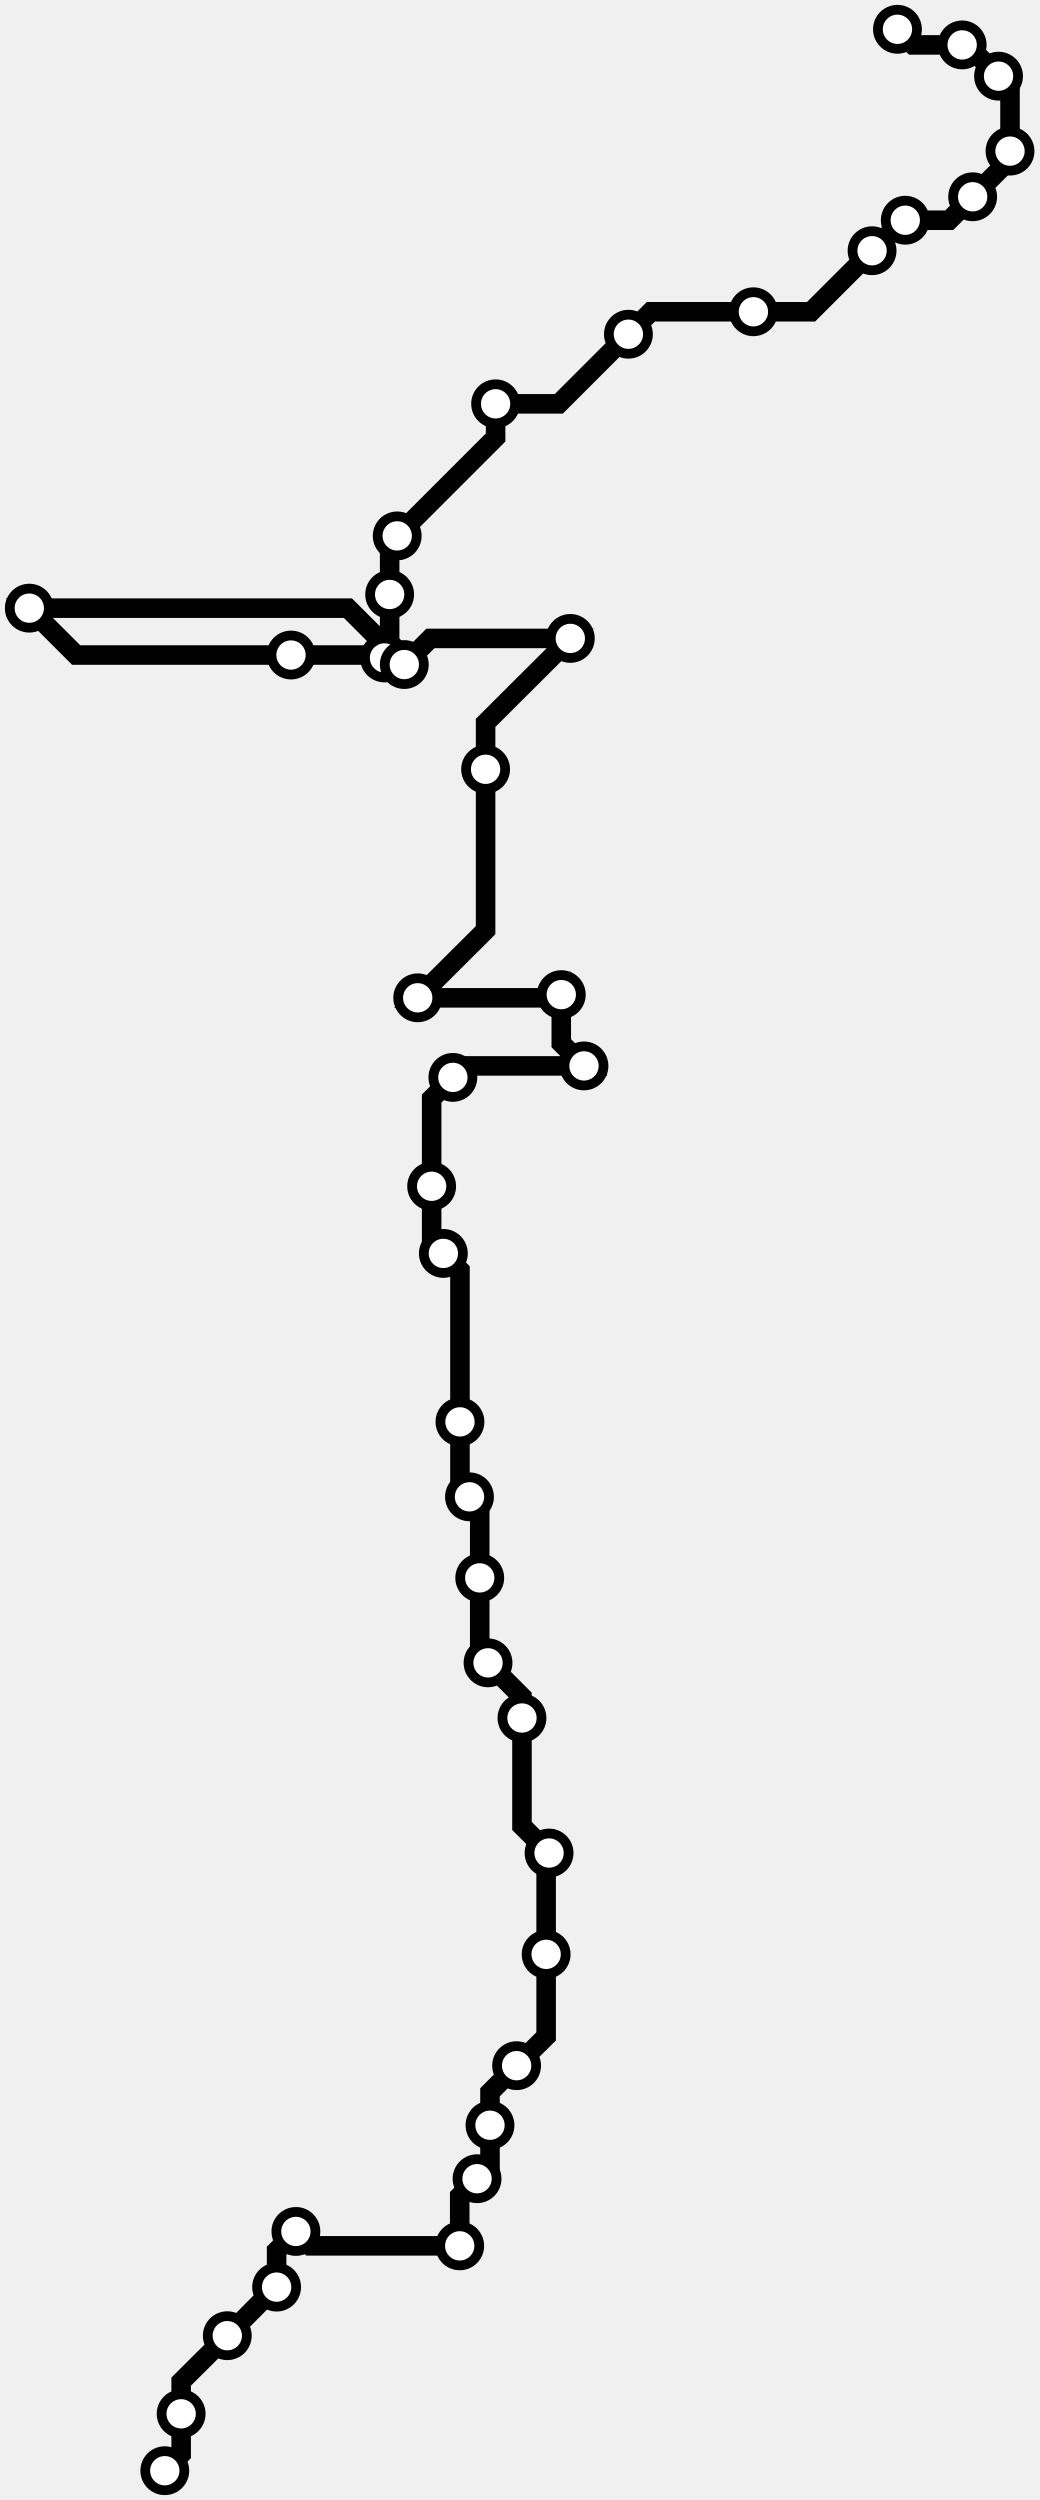
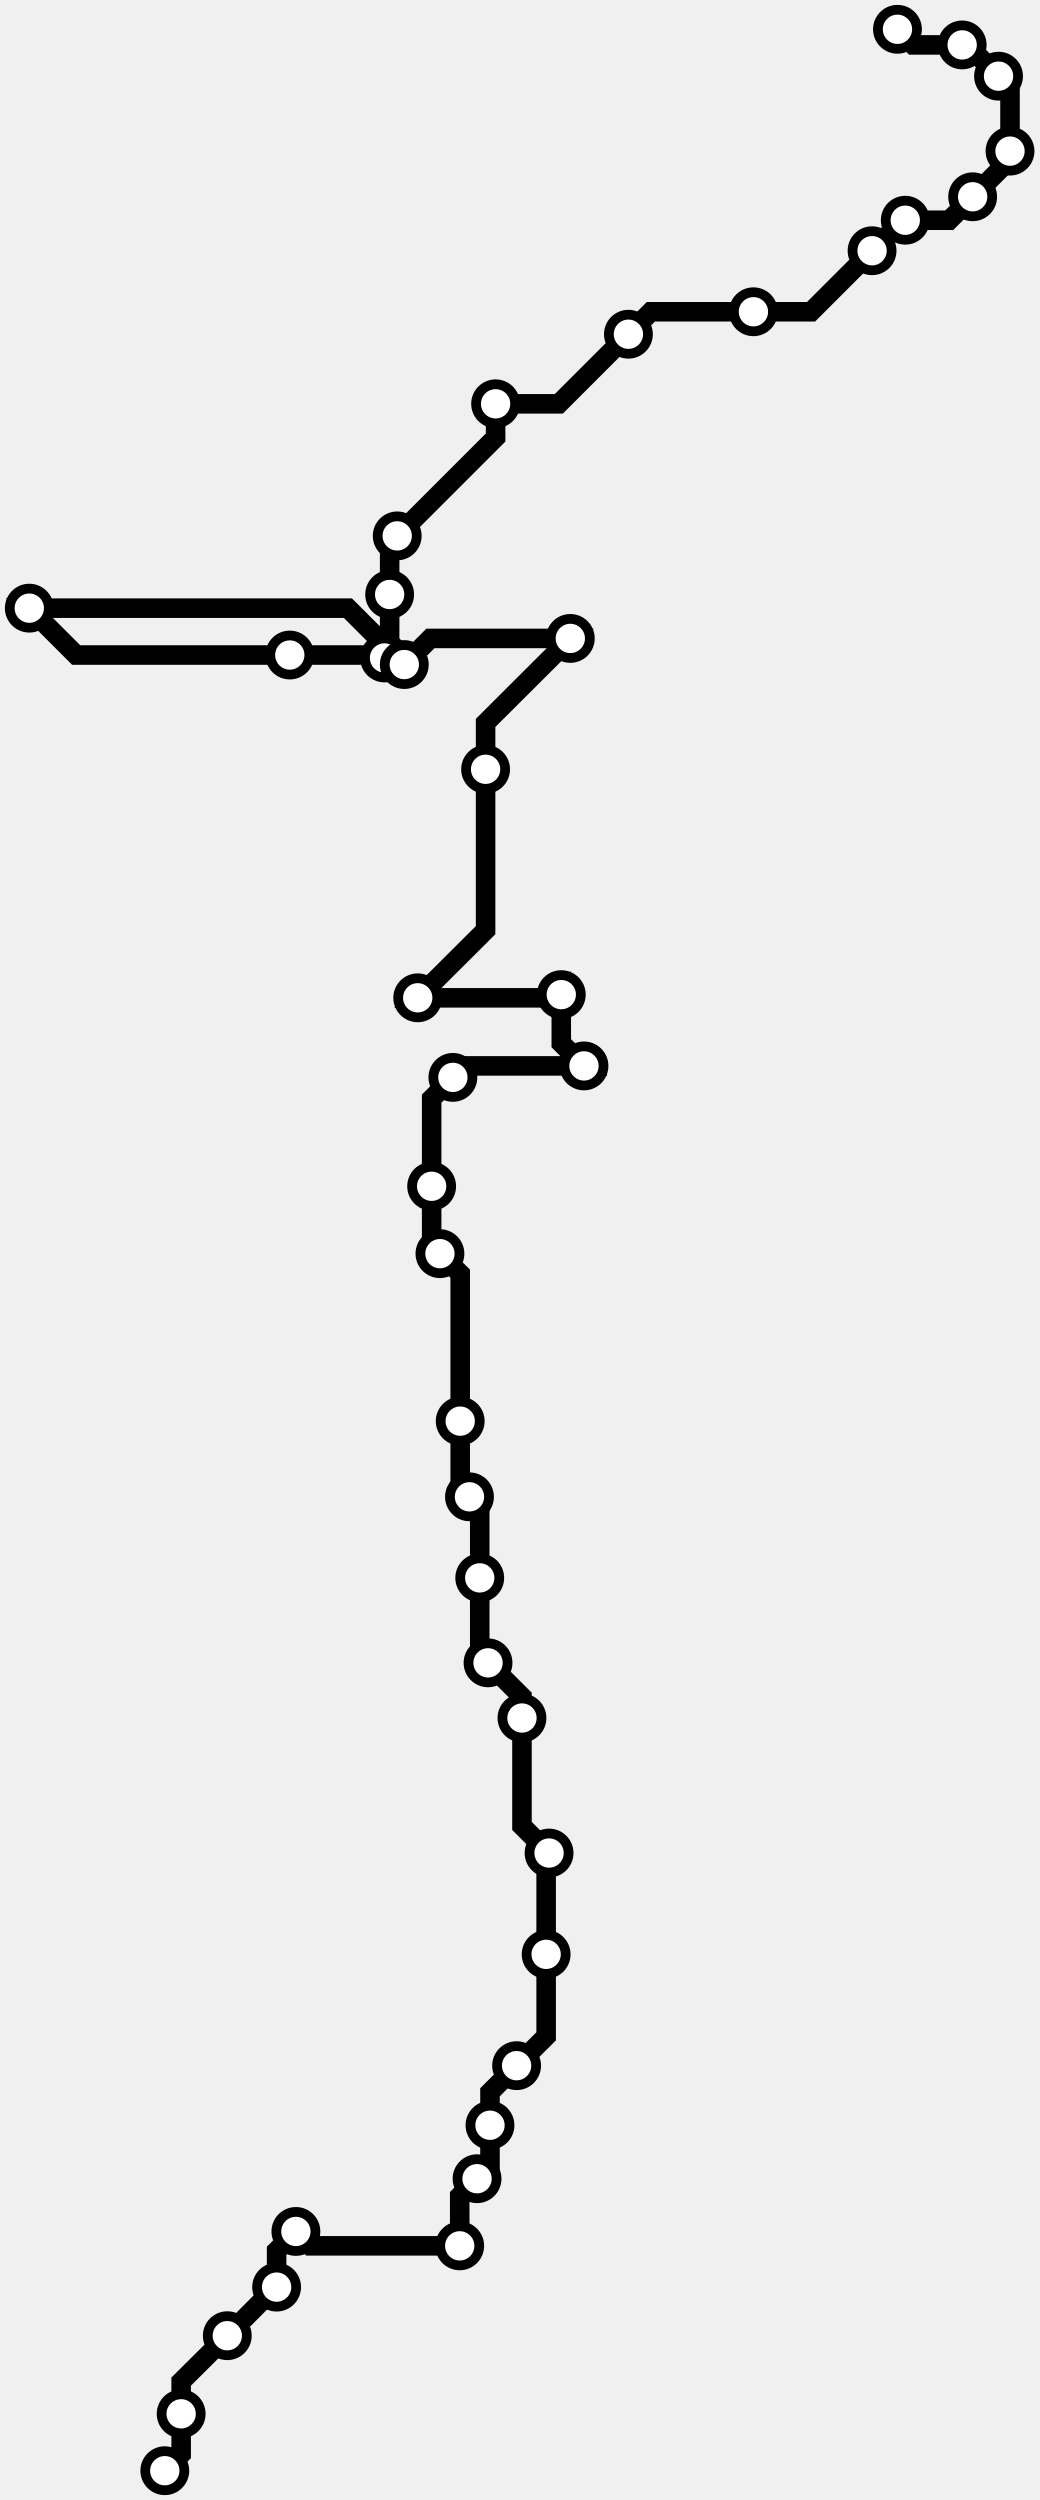
<svg xmlns="http://www.w3.org/2000/svg" width="425.7" height="1024.0">
-   <path d="M367.625 12.0 L374.0 18.4 L394.1 18.4 L396.2 18.4 L409.0 31.2 L413.7 35.9 L413.7 61.9 L413.7 65.3 L398.4 80.6 L388.8 90.2 L370.8 90.2 L369.7 90.2 L357.2 102.7 L332.2 127.7 L308.6 127.7 L266.6 127.7 L257.4 136.9 L228.9 165.4 L203.0 165.4 L203.0 179.2 L162.7 219.5 L159.6 222.5 L159.6 243.5 L159.6 267.3 L157.5 269.5 L156.3 268.3 L119.2 268.3 L31.2 268.3 L12.0 249.1 L142.5 249.1 L165.6 272.2 L176.3 261.5 L233.6 261.5 L198.9 296.1 L198.9 315.1 L198.9 381.0 L171.1 408.7 L228.6 408.7 L229.9 407.4 L229.9 427.3 L239.2 436.6 L190.2 436.6 L185.5 441.3 L176.8 450.0 L176.8 485.9 L176.8 508.7 L181.6 513.4 L188.4 520.3 L188.4 582.4 L188.4 609.2 L192.3 613.1 L196.5 617.3 L196.5 646.3 L196.5 677.8 L199.9 681.1 L213.8 695.0 L213.8 703.7 L213.8 747.9 L224.9 759.0 L223.7 760.3 L223.7 800.5 L223.7 834.1 L211.6 846.1 L200.7 857.0 L200.7 870.5 L200.7 887.1 L195.4 892.4 L188.3 899.5 L188.3 919.9 L127.1 919.9 L121.2 914.0 L113.3 921.9 L113.3 936.8 L112.9 936.8 L93.1 956.7 L74.2 975.5 L74.2 988.7 L74.2 1005.2 L67.5 1012.0 " />
+   <path d="M367.625 12.0 L374.0 18.4 L394.1 18.4 L396.2 18.4 L409.0 31.2 L413.7 35.9 L413.7 61.9 L413.7 65.3 L398.4 80.6 L388.8 90.2 L370.8 90.2 L369.7 90.2 L357.2 102.7 L332.2 127.7 L308.6 127.7 L266.6 127.7 L257.4 136.9 L228.9 165.4 L203.0 165.4 L203.0 179.2 L162.7 219.5 L159.6 222.5 L159.6 243.5 L159.6 267.3 L157.5 269.5 L156.2 268.3 L118.7 268.3 L31.2 268.3 L12.0 249.1 L142.5 249.1 L165.6 272.2 L176.3 261.5 L233.6 261.5 L198.9 296.1 L198.9 315.1 L198.9 381.0 L171.1 408.7 L228.6 408.7 L229.9 407.4 L229.9 427.3 L239.2 436.6 L190.2 436.6 L185.5 441.3 L176.8 450.0 L176.8 485.9 L176.8 510.1 L180.2 513.5 L188.5 521.7 L188.5 582.1 L188.5 609.2 L192.3 613.1 L196.5 617.3 L196.5 646.3 L196.5 677.8 L199.9 681.1 L213.8 695.0 L213.8 703.7 L213.8 747.9 L224.9 759.0 L223.7 760.3 L223.7 800.5 L223.7 834.1 L211.6 846.1 L200.7 857.0 L200.7 870.5 L200.7 887.1 L195.4 892.4 L188.3 899.5 L188.3 919.9 L127.1 919.9 L121.2 914.0 L113.3 921.9 L113.3 936.8 L112.9 936.8 L93.1 956.7 L74.2 975.5 L74.2 988.7 L74.2 1005.2 L67.5 1012.0 " />
  <circle cx="367.6" cy="12.0" r="8" />
  <circle cx="394.1" cy="18.4" r="8" />
  <circle cx="409.0" cy="31.2" r="8" />
  <circle cx="413.7" cy="61.9" r="8" />
  <circle cx="398.4" cy="80.6" r="8" />
  <circle cx="370.8" cy="90.2" r="8" />
  <circle cx="357.2" cy="102.7" r="8" />
  <circle cx="308.6" cy="127.7" r="8" />
  <circle cx="257.4" cy="136.9" r="8" />
  <circle cx="203.0" cy="165.4" r="8" />
  <circle cx="162.7" cy="219.5" r="8" />
  <circle cx="159.6" cy="243.5" r="8" />
  <circle cx="157.5" cy="269.5" r="8" />
-   <circle cx="119.2" cy="268.3" r="8" />
+   <circle cx="118.7" cy="268.3" r="8" />
  <circle cx="12.0" cy="249.1" r="8" />
  <circle cx="165.6" cy="272.2" r="8" />
  <circle cx="233.6" cy="261.5" r="8" />
  <circle cx="198.9" cy="315.1" r="8" />
  <circle cx="171.1" cy="408.7" r="8" />
  <circle cx="229.9" cy="407.4" r="8" />
  <circle cx="239.2" cy="436.6" r="8" />
  <circle cx="185.5" cy="441.3" r="8" />
  <circle cx="176.8" cy="485.9" r="8" />
-   <circle cx="181.6" cy="513.4" r="8" />
-   <circle cx="188.4" cy="582.4" r="8" />
+   <circle cx="180.2" cy="513.5" r="8" />
+   <circle cx="188.5" cy="582.1" r="8" />
  <circle cx="192.3" cy="613.1" r="8" />
  <circle cx="196.5" cy="646.3" r="8" />
  <circle cx="199.9" cy="681.1" r="8" />
  <circle cx="213.8" cy="703.7" r="8" />
  <circle cx="224.9" cy="759.0" r="8" />
  <circle cx="223.7" cy="800.5" r="8" />
  <circle cx="211.6" cy="846.1" r="8" />
  <circle cx="200.7" cy="870.5" r="8" />
  <circle cx="195.4" cy="892.4" r="8" />
  <circle cx="188.3" cy="919.9" r="8" />
  <circle cx="121.2" cy="914.0" r="8" />
  <circle cx="113.3" cy="936.8" r="8" />
  <circle cx="93.1" cy="956.7" r="8" />
  <circle cx="74.2" cy="988.7" r="8" />
  <circle cx="67.5" cy="1012.0" r="8" />
  <style>
circle {
fill: white;
stroke: #000000;
stroke-width: 4;
}
path {
fill: none;
stroke: #000000;
stroke-width: 8;
}</style>
</svg>
